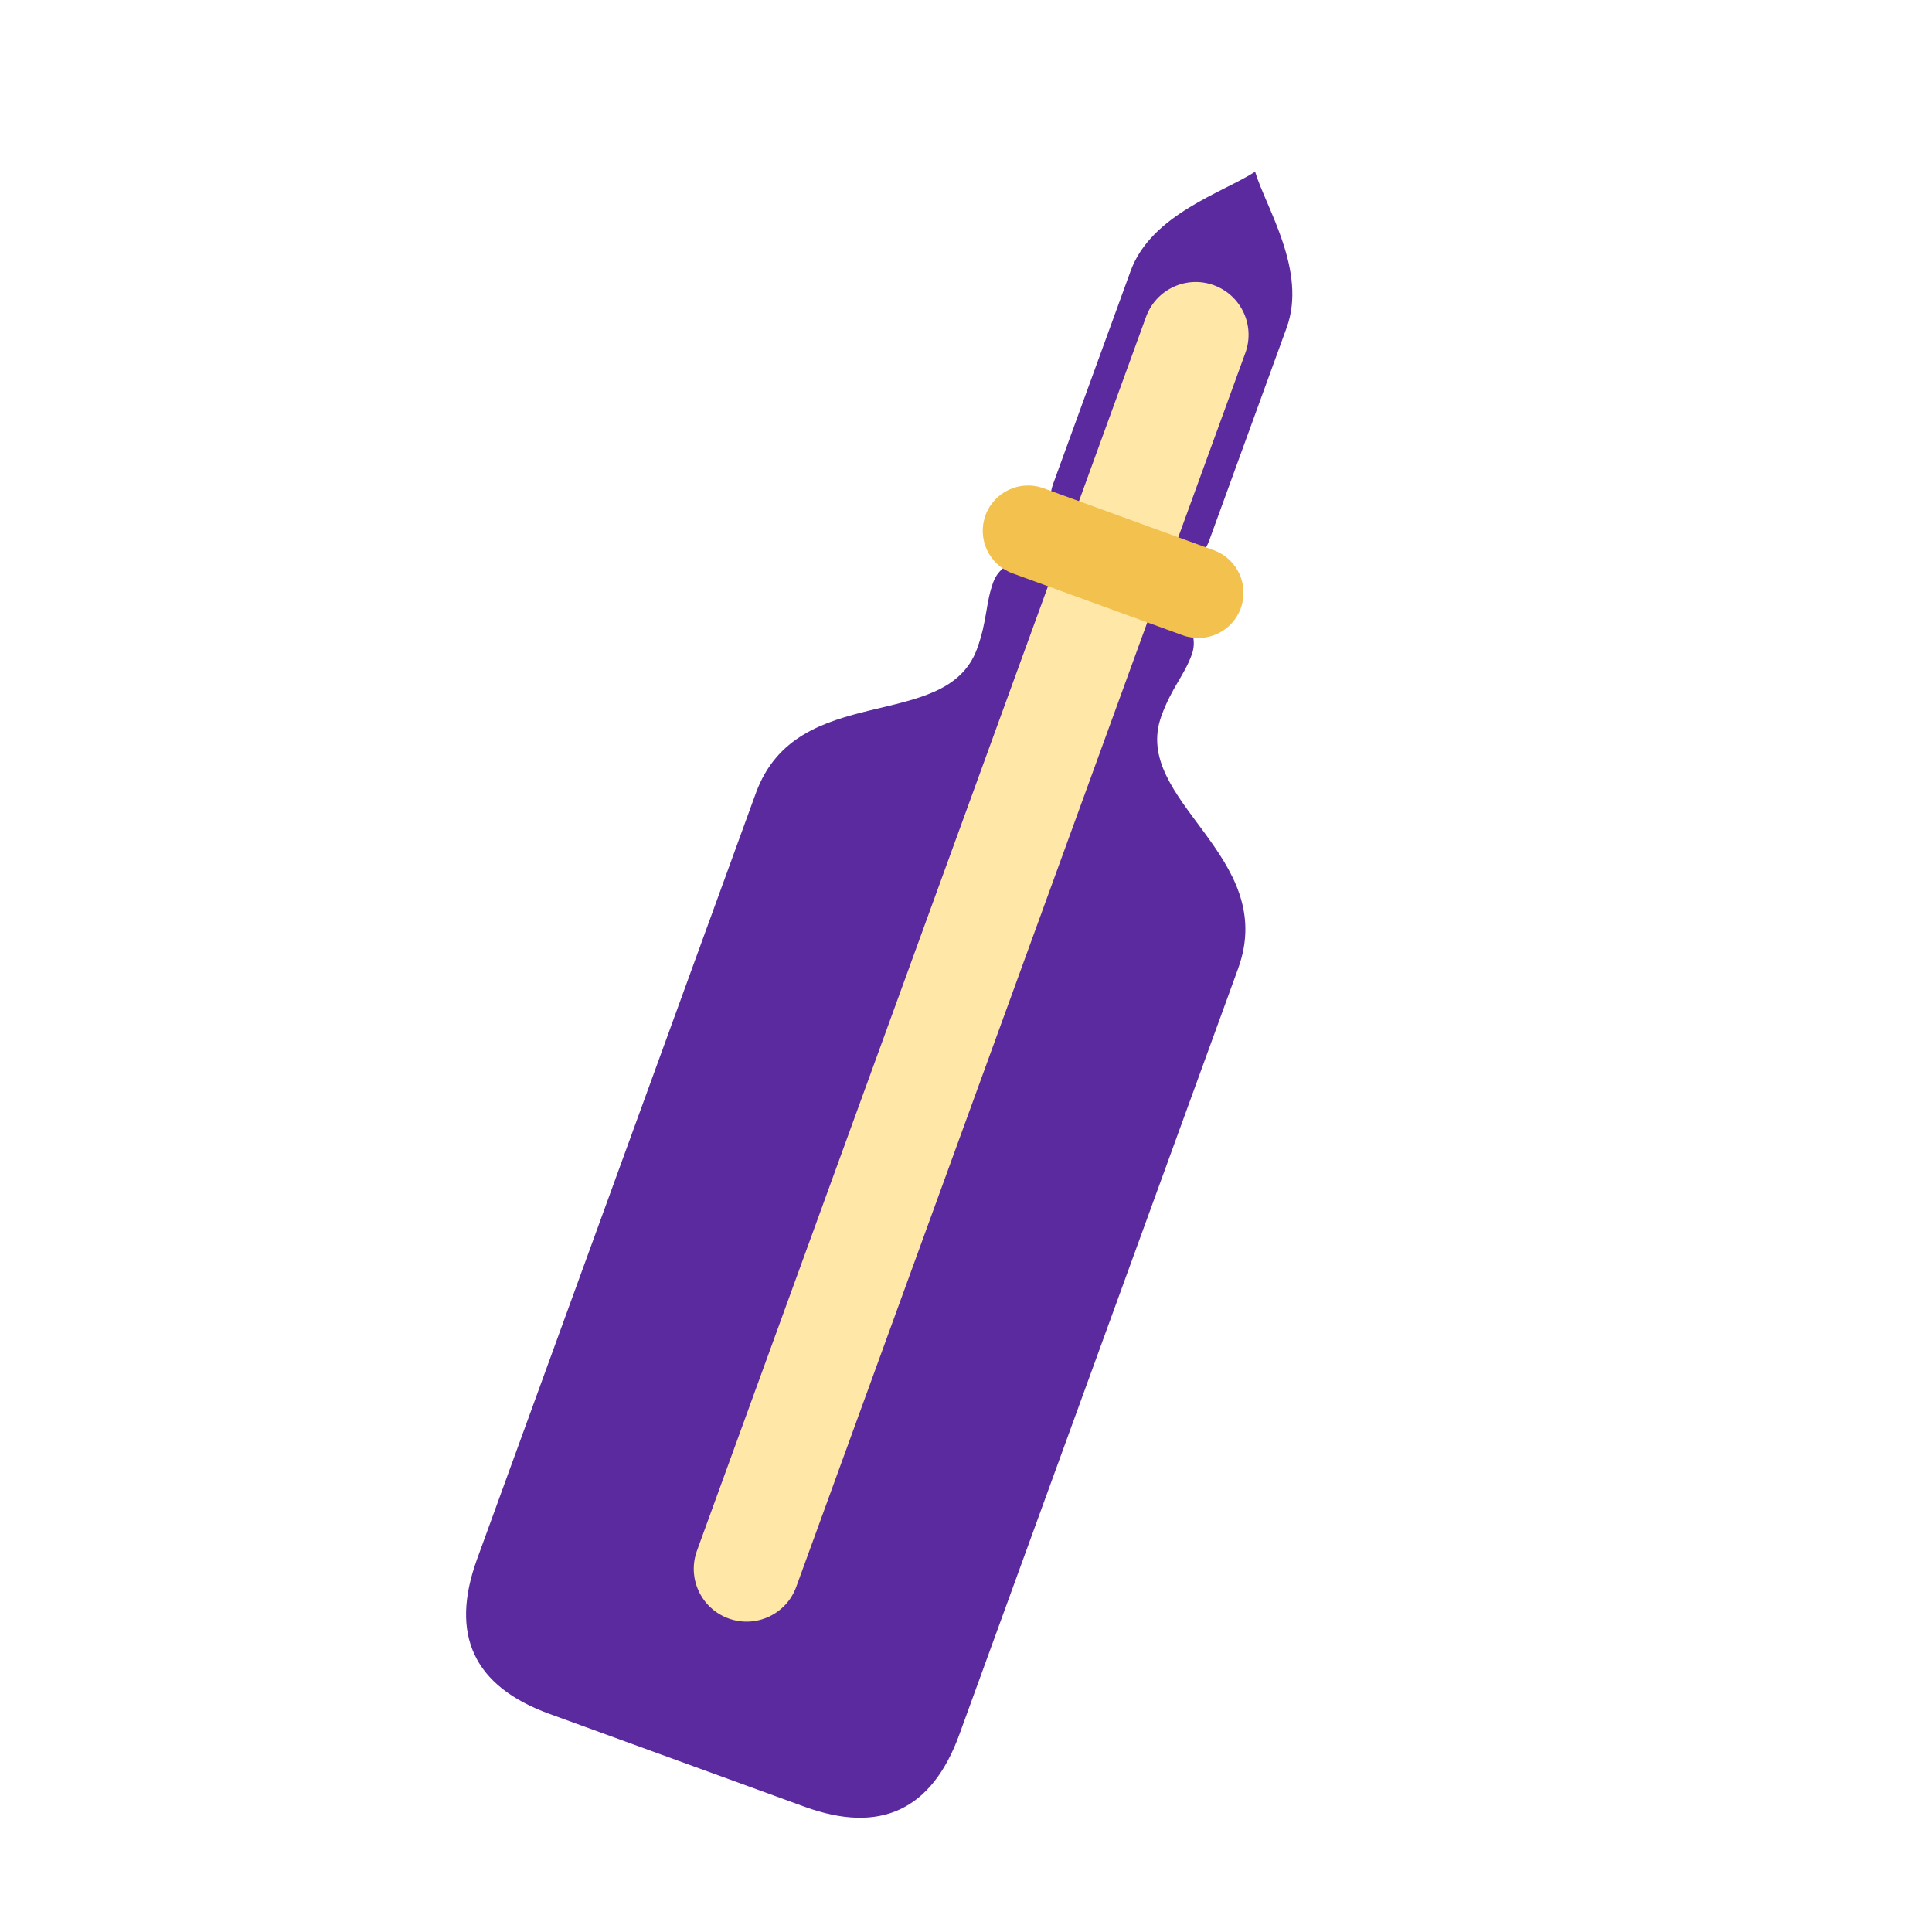
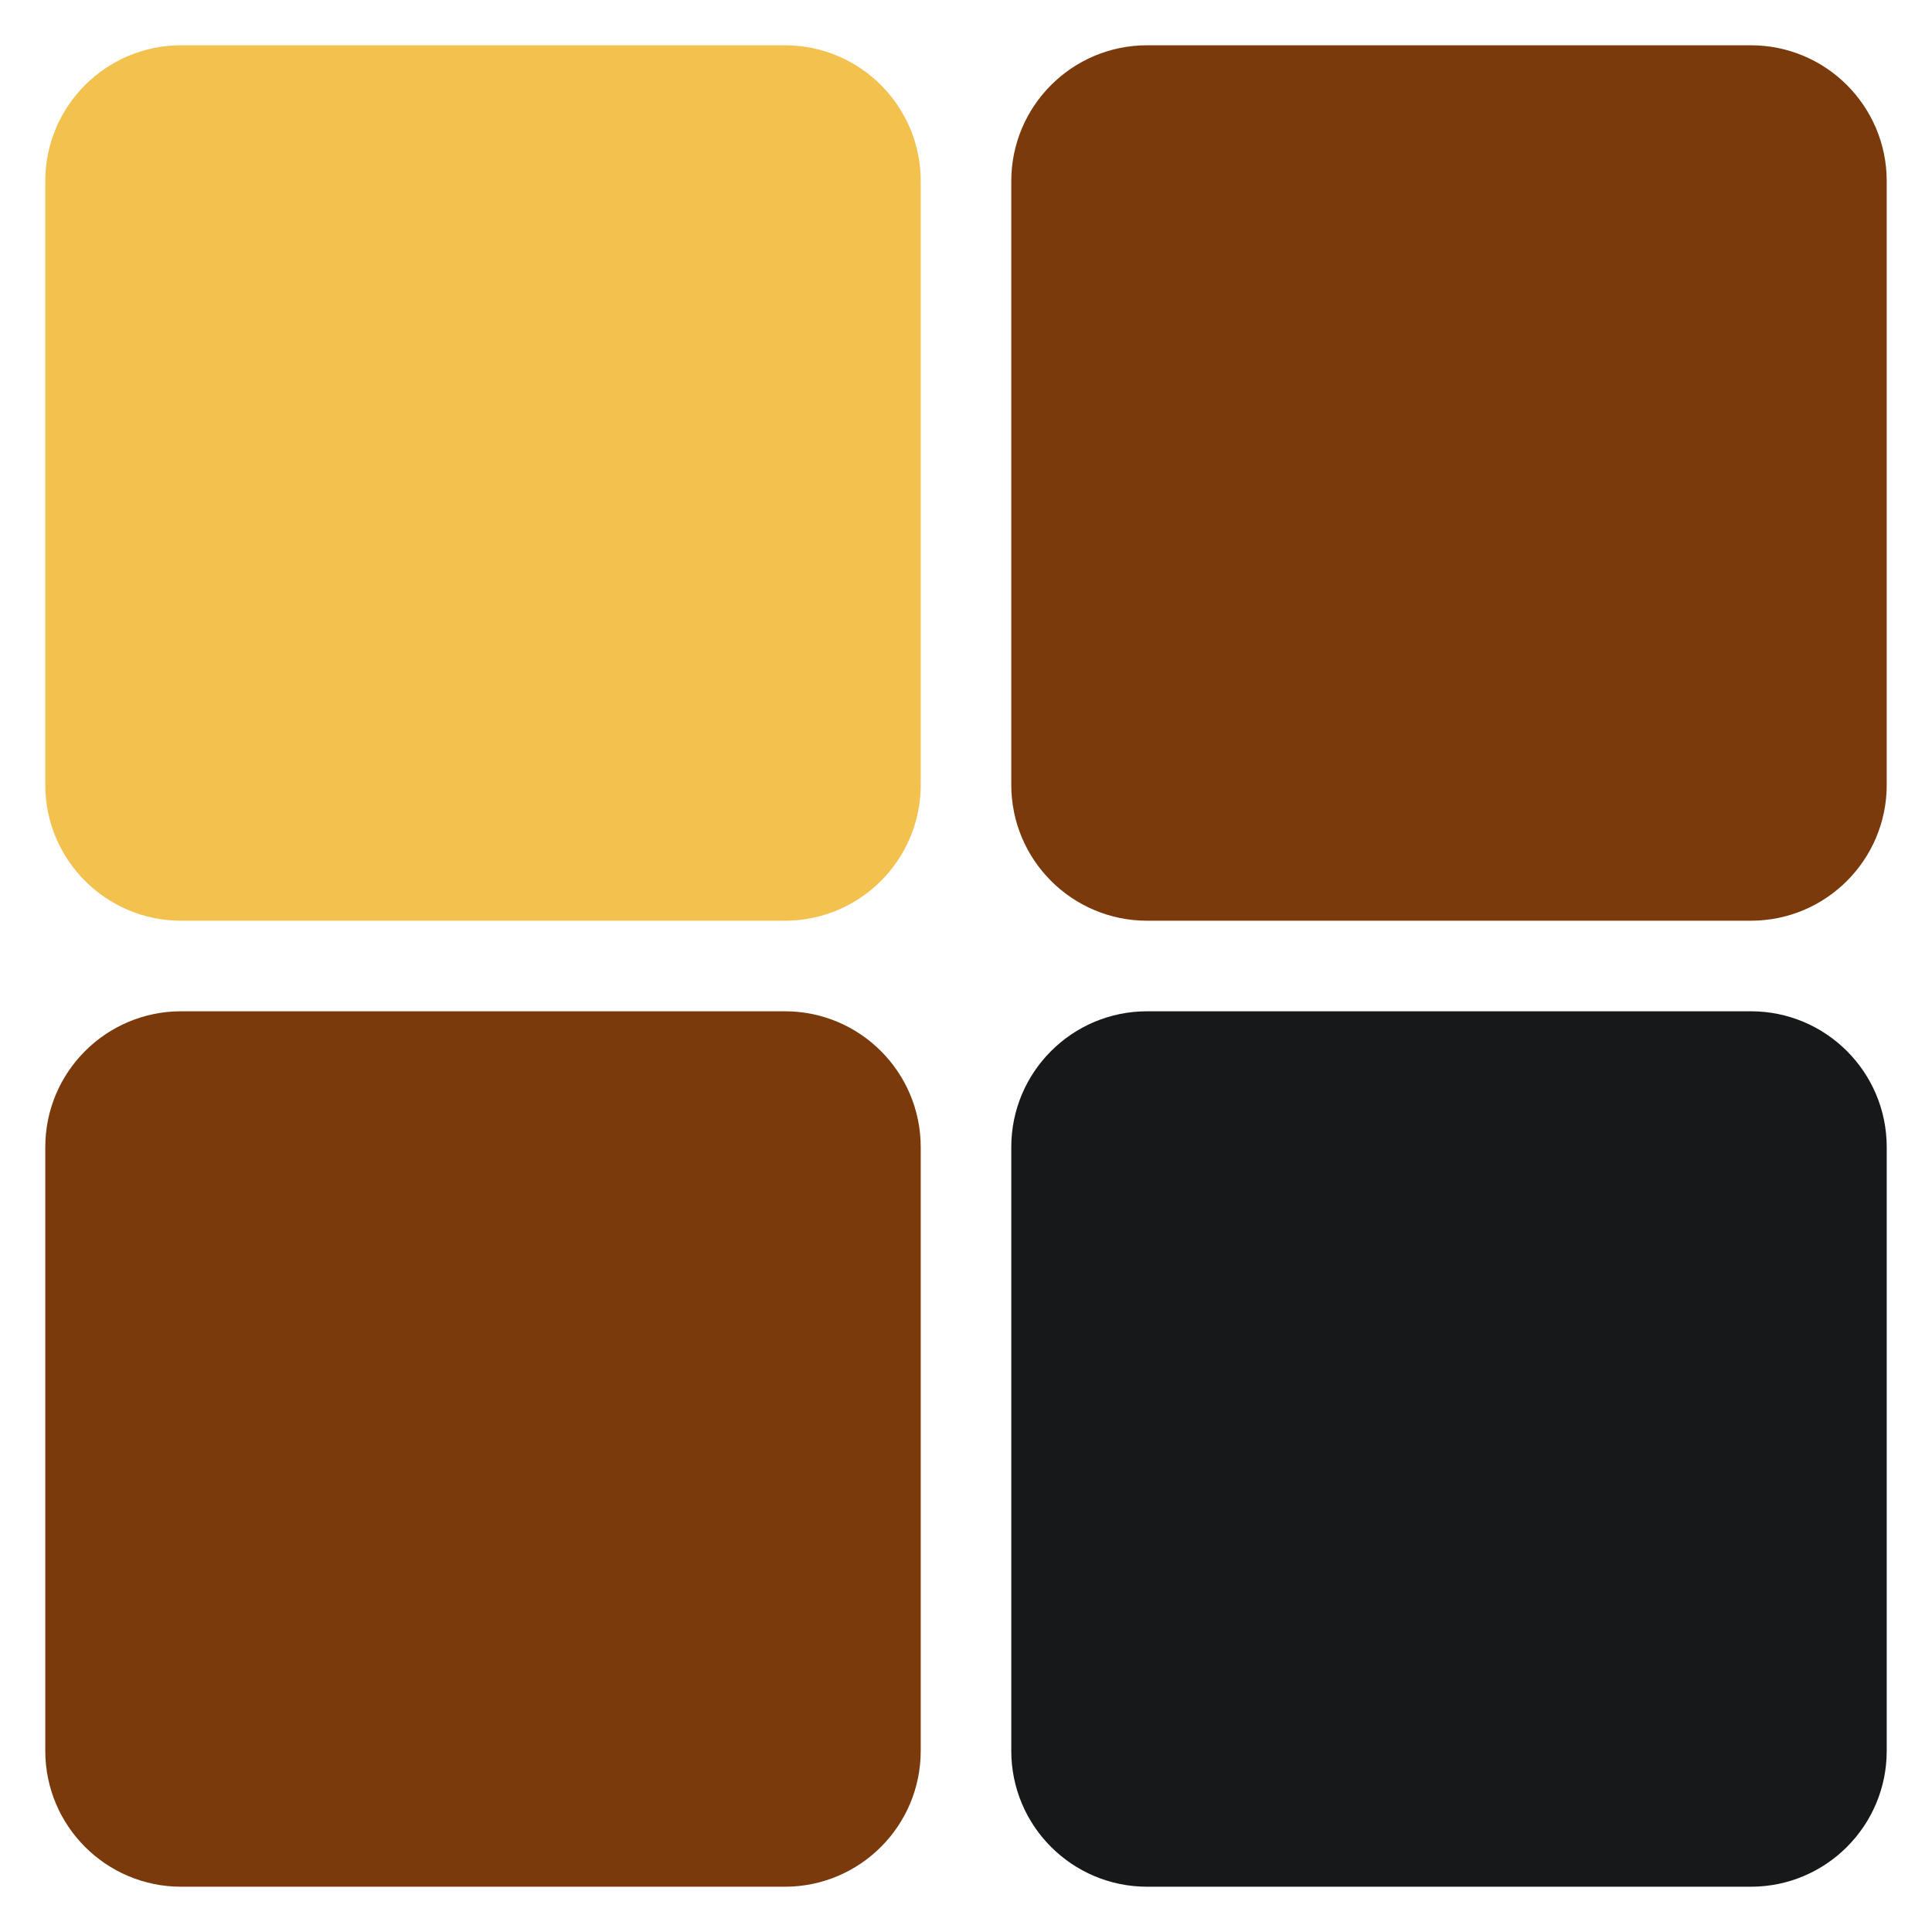
- <svg xmlns="http://www.w3.org/2000/svg" viewBox="0 0 128 128" width="32" height="32" role="img" aria-labelledby="title">
-   <g transform="translate(64 64) rotate(20)">
-     <path d="M-17 48V-6C-17-14-6.5-14-6.5-20C-6.5-22-7-23-7-24.5C-7-26.5-4.5-27-4.5-28.5C-4.5-30-5.5-30.5-5.5-32V-47C-5.5-51-1.5-54 0-56C1.5-54 5.5-51 5.5-47V-32C5.5-30.5 4.5-30 4.5-28.5C4.5-27 7-26.5 7-24.5C7-23 6.5-22 6.5-20C6.5-14 17-14 17-6V48Q17 56 9 56H-9Q-17 56-17 48Z" fill="#5b2a9e" />
-     <rect x="-3.5" y="-48" width="7" height="94" rx="3.5" fill="#ffe7a8" />
-     <rect x="-9" y="-31.5" width="18" height="6" rx="3" fill="#f2c14e" />
-   </g>
+ <svg xmlns="http://www.w3.org/2000/svg" viewBox="0 0 128 128" width="128" height="128" role="img" aria-labelledby="title">
+   <rect x="3" y="3" width="58" height="58" rx="9" fill="#f2c14e" />
+   <rect x="67" y="3" width="58" height="58" rx="9" fill="#7a3a0b" />
+   <rect x="3" y="67" width="58" height="58" rx="9" fill="#7a3a0b" />
+   <rect x="67" y="67" width="58" height="58" rx="9" fill="#17181a" />
</svg>
